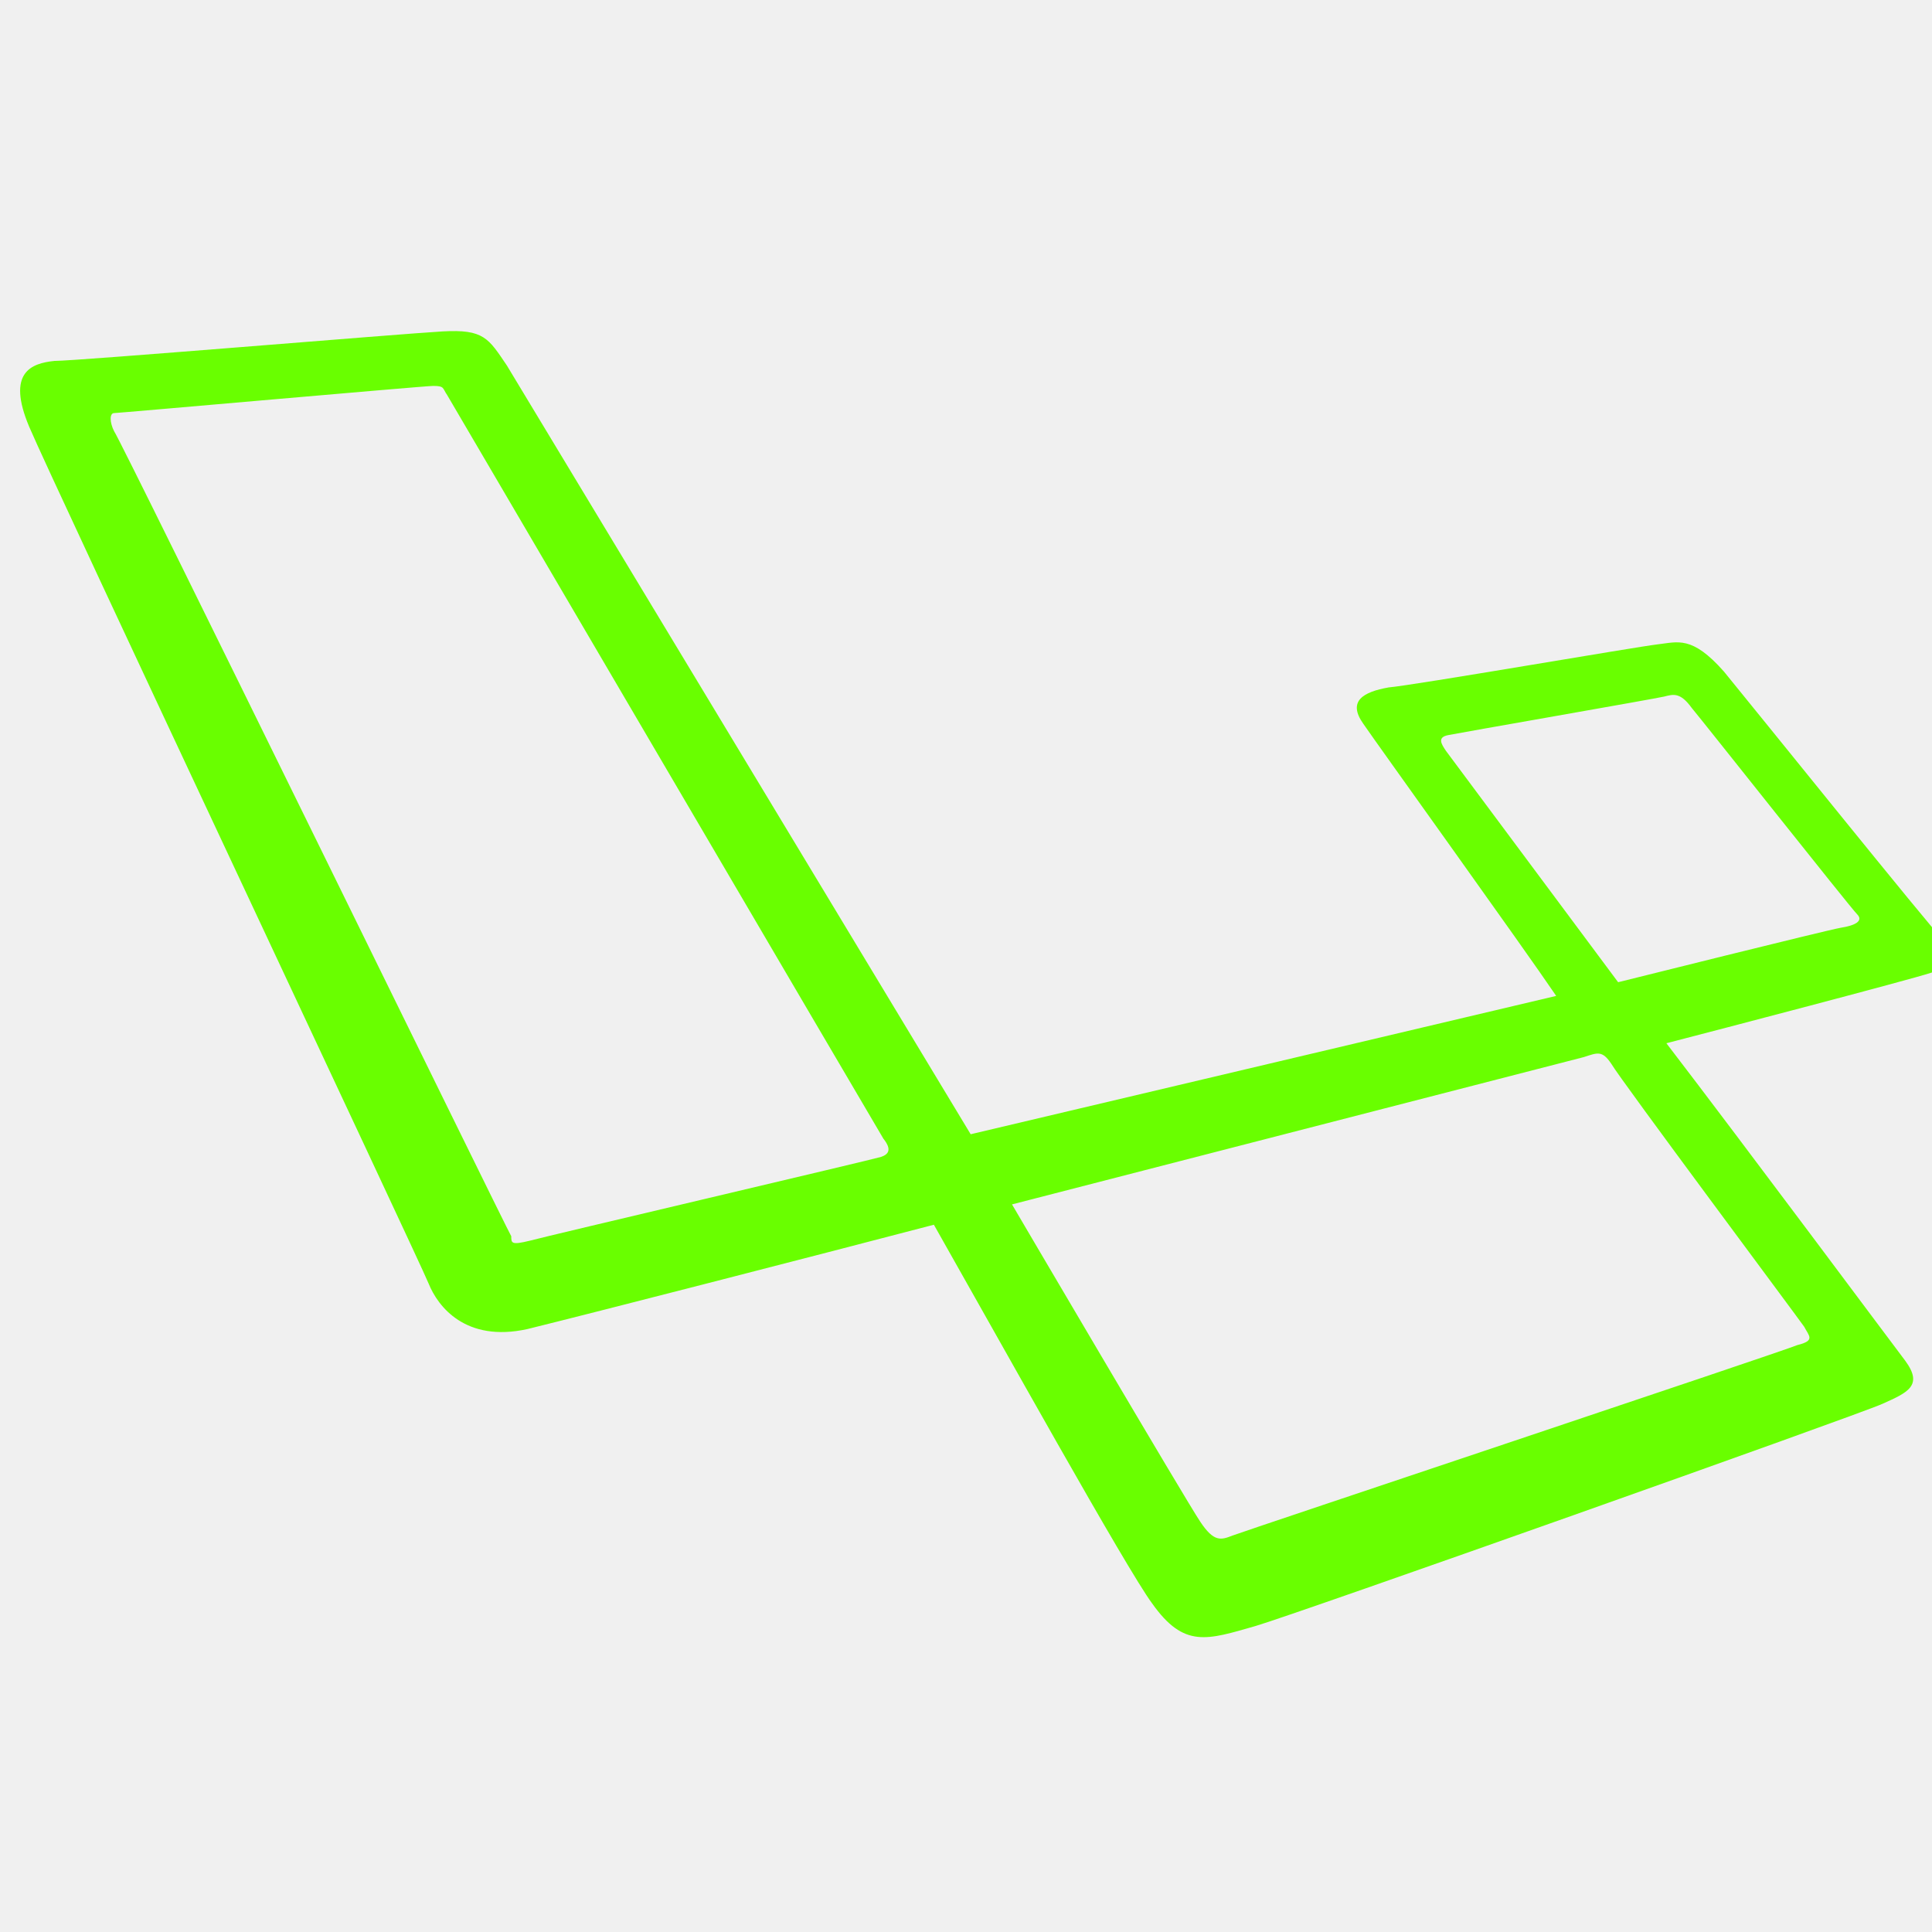
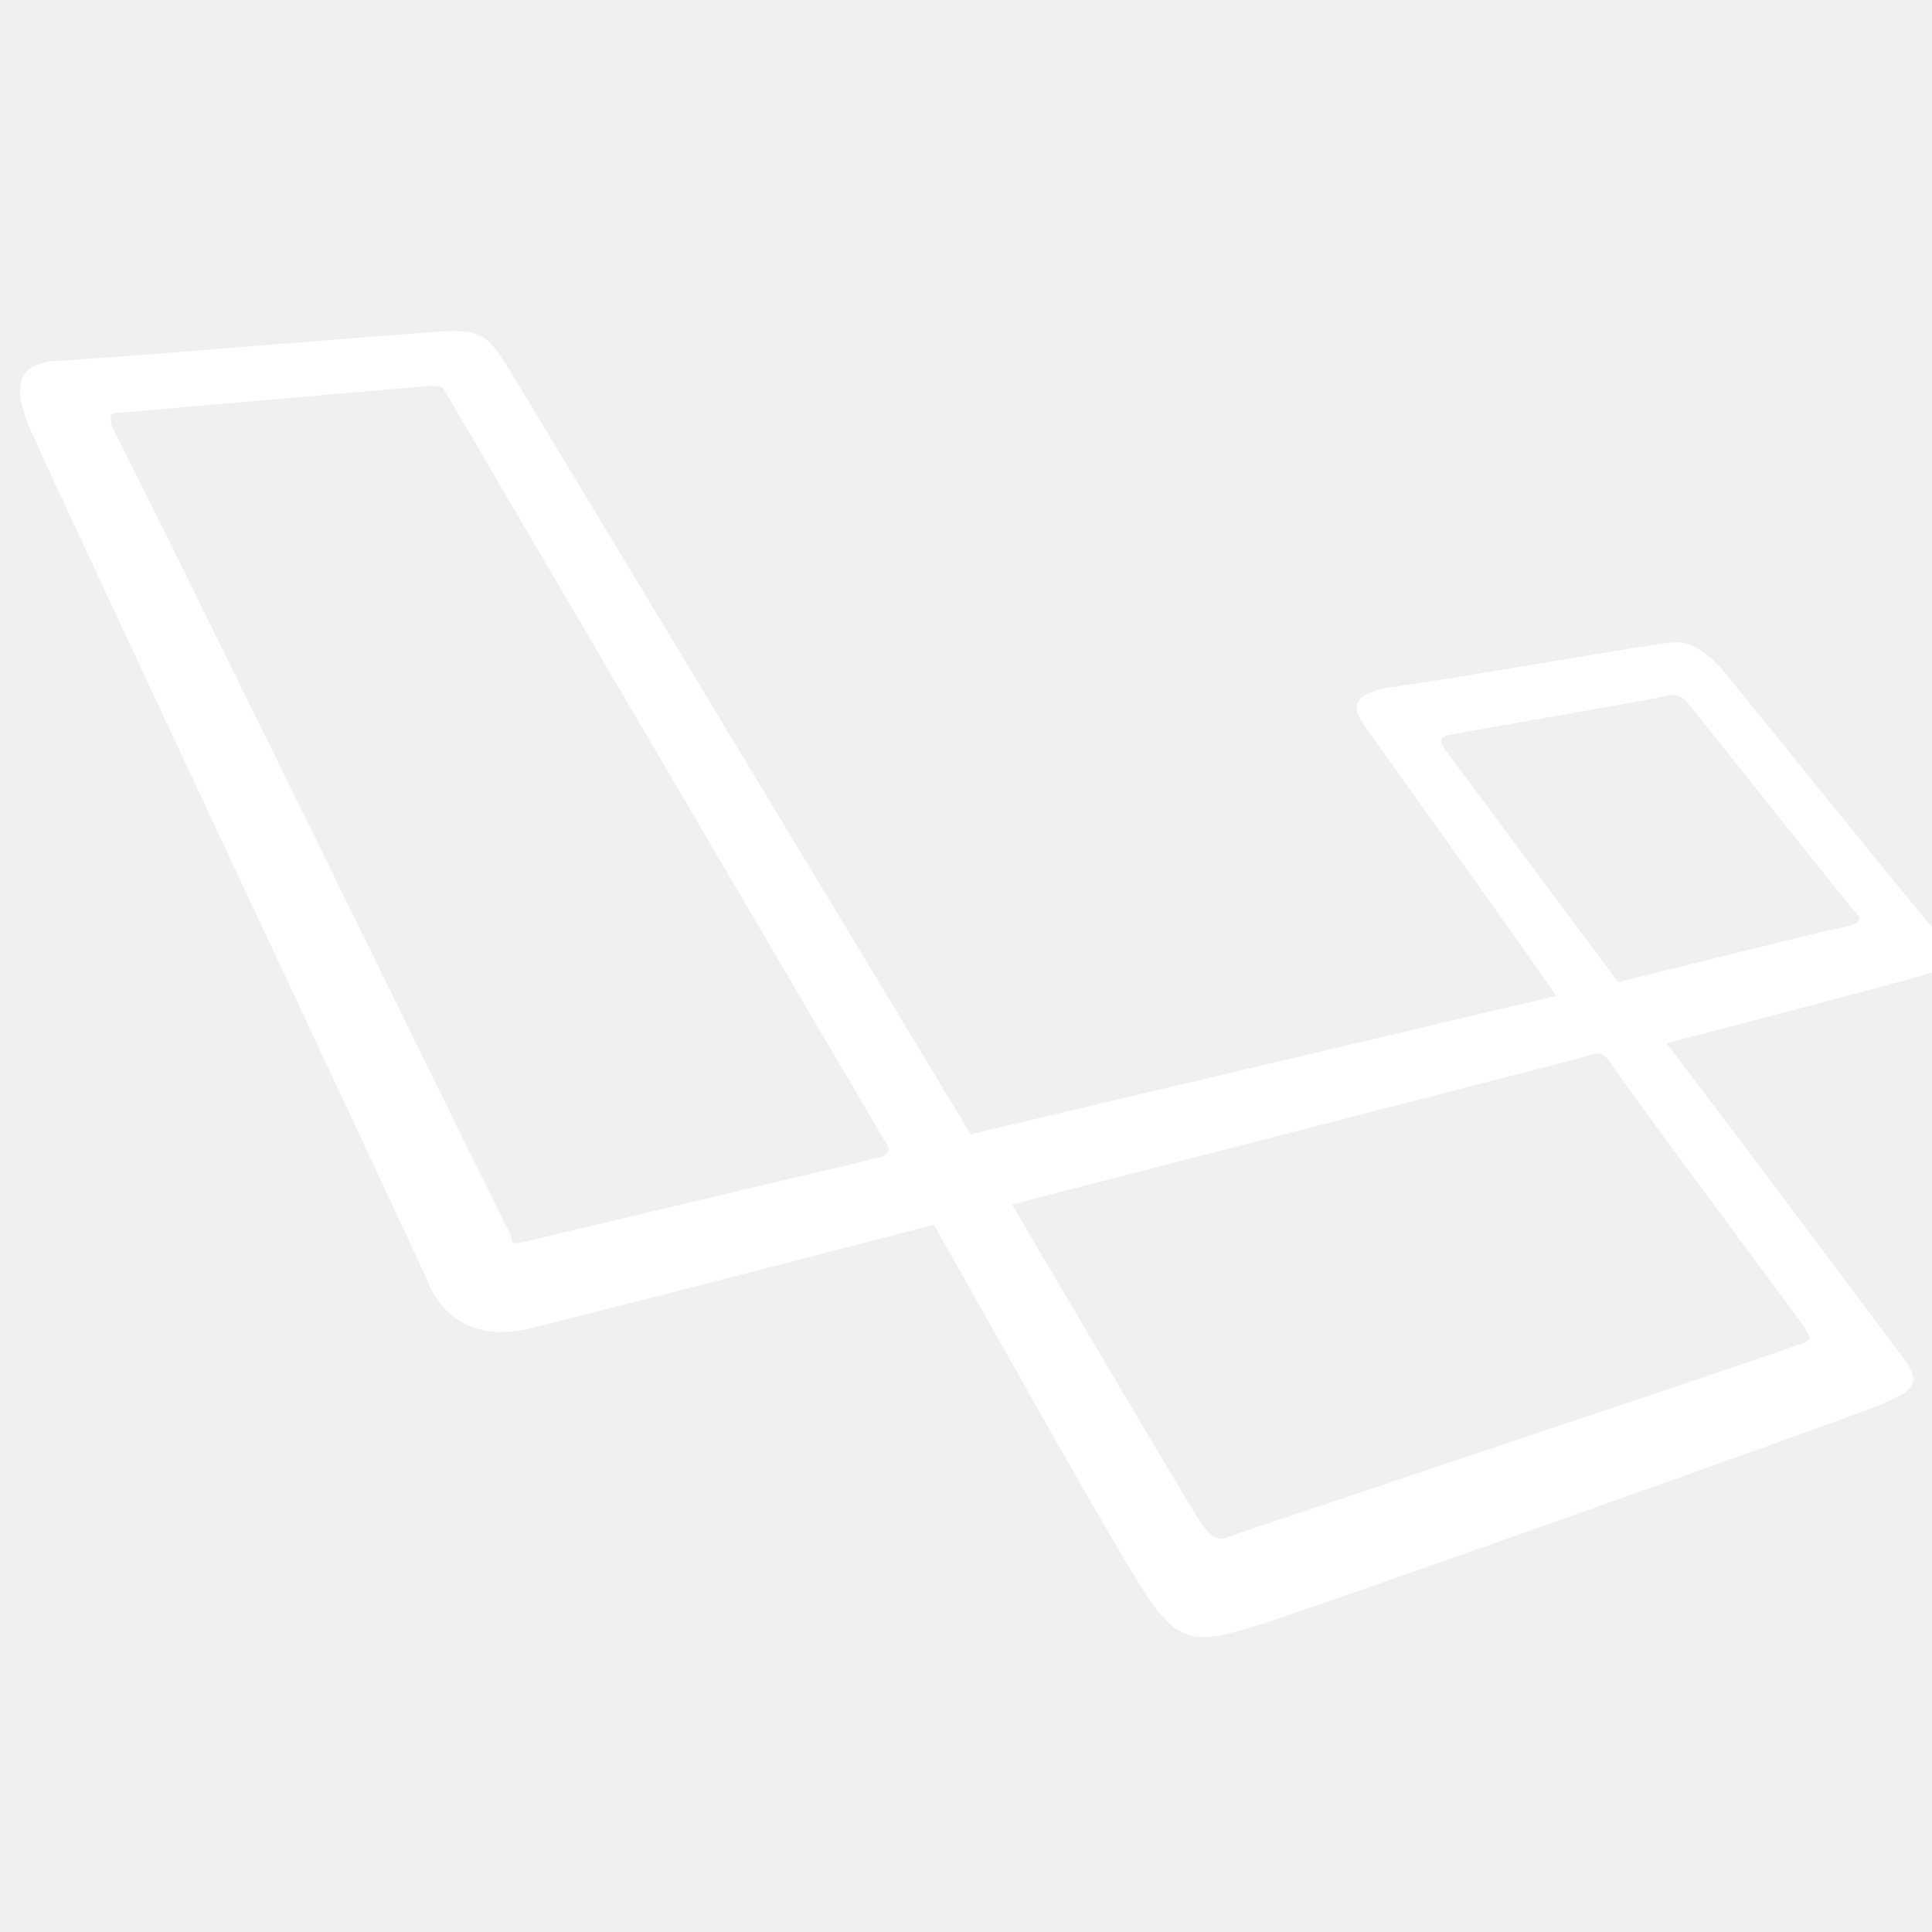
<svg xmlns="http://www.w3.org/2000/svg" width="48" height="48" viewBox="0 0 48 48" fill="none">
  <g clip-path="url(#clip0_66_367)">
-     <path fill-rule="evenodd" clip-rule="evenodd" d="M48.307 23.389C47.964 23.049 43.573 17.588 42.831 16.685C42.034 15.783 41.69 15.952 41.175 16.01C40.663 16.068 35.128 17.025 34.499 17.079C33.87 17.19 33.471 17.418 33.87 17.981C34.214 18.486 37.862 23.559 38.663 24.743L24.116 28.18L12.592 9.079C12.135 8.404 12.022 8.176 10.995 8.234C9.967 8.292 1.925 8.967 1.354 8.967C0.78 9.025 0.155 9.248 0.725 10.602C1.296 11.952 10.425 31.331 10.651 31.894C10.878 32.457 11.565 33.36 13.104 33.02C14.702 32.627 20.178 31.219 23.202 30.428C24.799 33.244 27.995 38.991 28.624 39.836C29.421 40.962 29.995 40.739 31.19 40.399C32.159 40.118 46.139 35.161 46.764 34.88C47.393 34.598 47.792 34.428 47.335 33.807C46.991 33.356 43.343 28.453 41.401 25.919C42.714 25.58 47.448 24.342 47.964 24.172C48.534 24.01 48.647 23.728 48.307 23.389ZM21.889 28.743C21.718 28.801 13.561 30.714 13.159 30.826C12.702 30.938 12.702 30.884 12.702 30.714C12.592 30.544 3.007 10.938 2.835 10.714C2.721 10.49 2.721 10.263 2.835 10.263C2.948 10.263 10.538 9.588 10.764 9.588C11.05 9.588 10.991 9.646 11.108 9.812C11.108 9.812 21.776 28.01 21.948 28.291C22.174 28.573 22.061 28.685 21.889 28.743ZM44.827 32.966C44.94 33.19 45.112 33.306 44.655 33.418C44.257 33.587 30.905 38.039 30.62 38.151C30.335 38.262 30.163 38.32 29.823 37.811C29.479 37.306 25.143 29.923 25.143 29.923L39.35 26.263C39.694 26.151 39.807 26.093 40.034 26.432C40.26 26.826 44.714 32.797 44.827 32.966ZM45.737 23.049C45.393 23.107 40.202 24.403 40.202 24.403L35.925 18.656C35.811 18.486 35.698 18.317 35.983 18.263C36.268 18.205 41.12 17.36 41.346 17.306C41.573 17.248 41.745 17.194 42.03 17.588C42.315 17.927 45.968 22.544 46.139 22.714C46.307 22.884 46.081 22.995 45.737 23.049Z" fill="#69FF00" />
+     <path fill-rule="evenodd" clip-rule="evenodd" d="M48.307 23.389C47.964 23.049 43.573 17.588 42.831 16.685C42.034 15.783 41.69 15.952 41.175 16.01C40.663 16.068 35.128 17.025 34.499 17.079C33.87 17.19 33.471 17.418 33.87 17.981C34.214 18.486 37.862 23.559 38.663 24.743L24.116 28.18L12.592 9.079C12.135 8.404 12.022 8.176 10.995 8.234C9.967 8.292 1.925 8.967 1.354 8.967C0.78 9.025 0.155 9.248 0.725 10.602C1.296 11.952 10.425 31.331 10.651 31.894C10.878 32.457 11.565 33.36 13.104 33.02C14.702 32.627 20.178 31.219 23.202 30.428C24.799 33.244 27.995 38.991 28.624 39.836C29.421 40.962 29.995 40.739 31.19 40.399C32.159 40.118 46.139 35.161 46.764 34.88C47.393 34.598 47.792 34.428 47.335 33.807C46.991 33.356 43.343 28.453 41.401 25.919C42.714 25.58 47.448 24.342 47.964 24.172C48.534 24.01 48.647 23.728 48.307 23.389ZM21.889 28.743C21.718 28.801 13.561 30.714 13.159 30.826C12.702 30.938 12.702 30.884 12.702 30.714C12.592 30.544 3.007 10.938 2.835 10.714C2.721 10.49 2.721 10.263 2.835 10.263C2.948 10.263 10.538 9.588 10.764 9.588C11.05 9.588 10.991 9.646 11.108 9.812C11.108 9.812 21.776 28.01 21.948 28.291C22.174 28.573 22.061 28.685 21.889 28.743ZM44.827 32.966C44.94 33.19 45.112 33.306 44.655 33.418C44.257 33.587 30.905 38.039 30.62 38.151C30.335 38.262 30.163 38.32 29.823 37.811C29.479 37.306 25.143 29.923 25.143 29.923L39.35 26.263C39.694 26.151 39.807 26.093 40.034 26.432C40.26 26.826 44.714 32.797 44.827 32.966ZM45.737 23.049C45.393 23.107 40.202 24.403 40.202 24.403L35.925 18.656C35.811 18.486 35.698 18.317 35.983 18.263C36.268 18.205 41.12 17.36 41.346 17.306C41.573 17.248 41.745 17.194 42.03 17.588C42.315 17.927 45.968 22.544 46.139 22.714C46.307 22.884 46.081 22.995 45.737 23.049Z" fill="white" />
  </g>
  <defs>
    <clipPath id="clip0_66_367">
      <rect width="48" height="48" fill="white" />
    </clipPath>
  </defs>
</svg>
